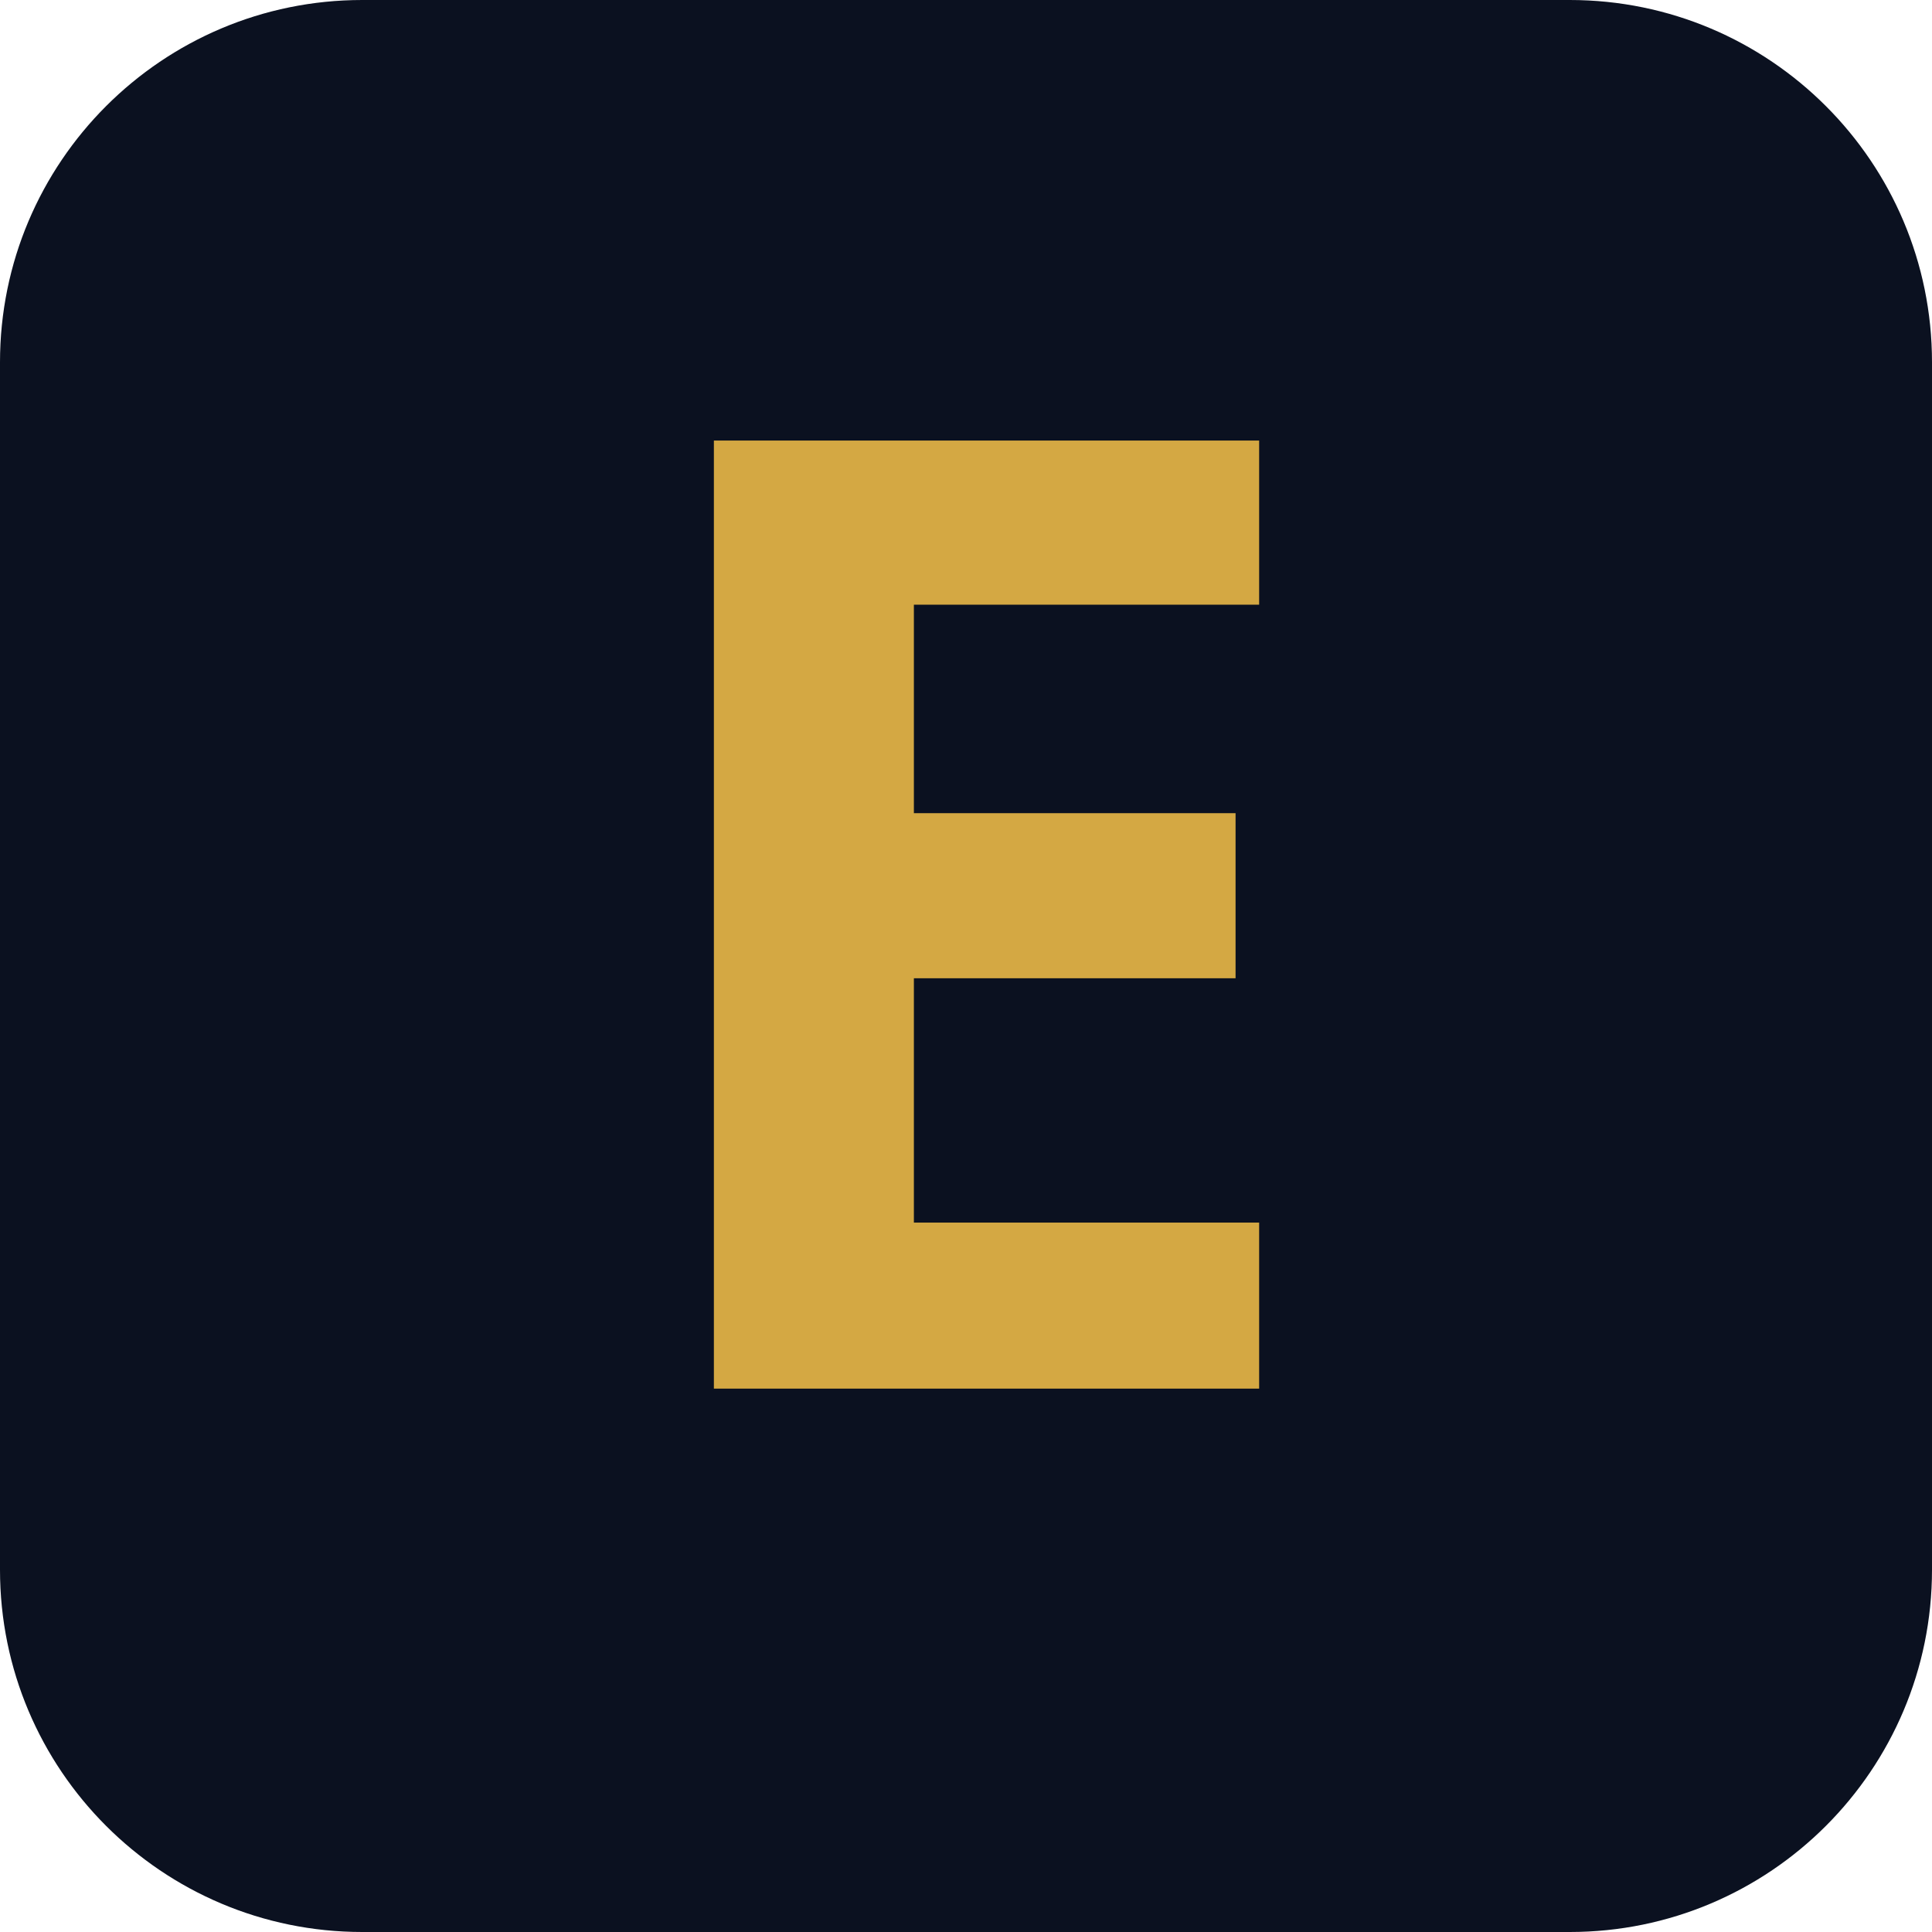
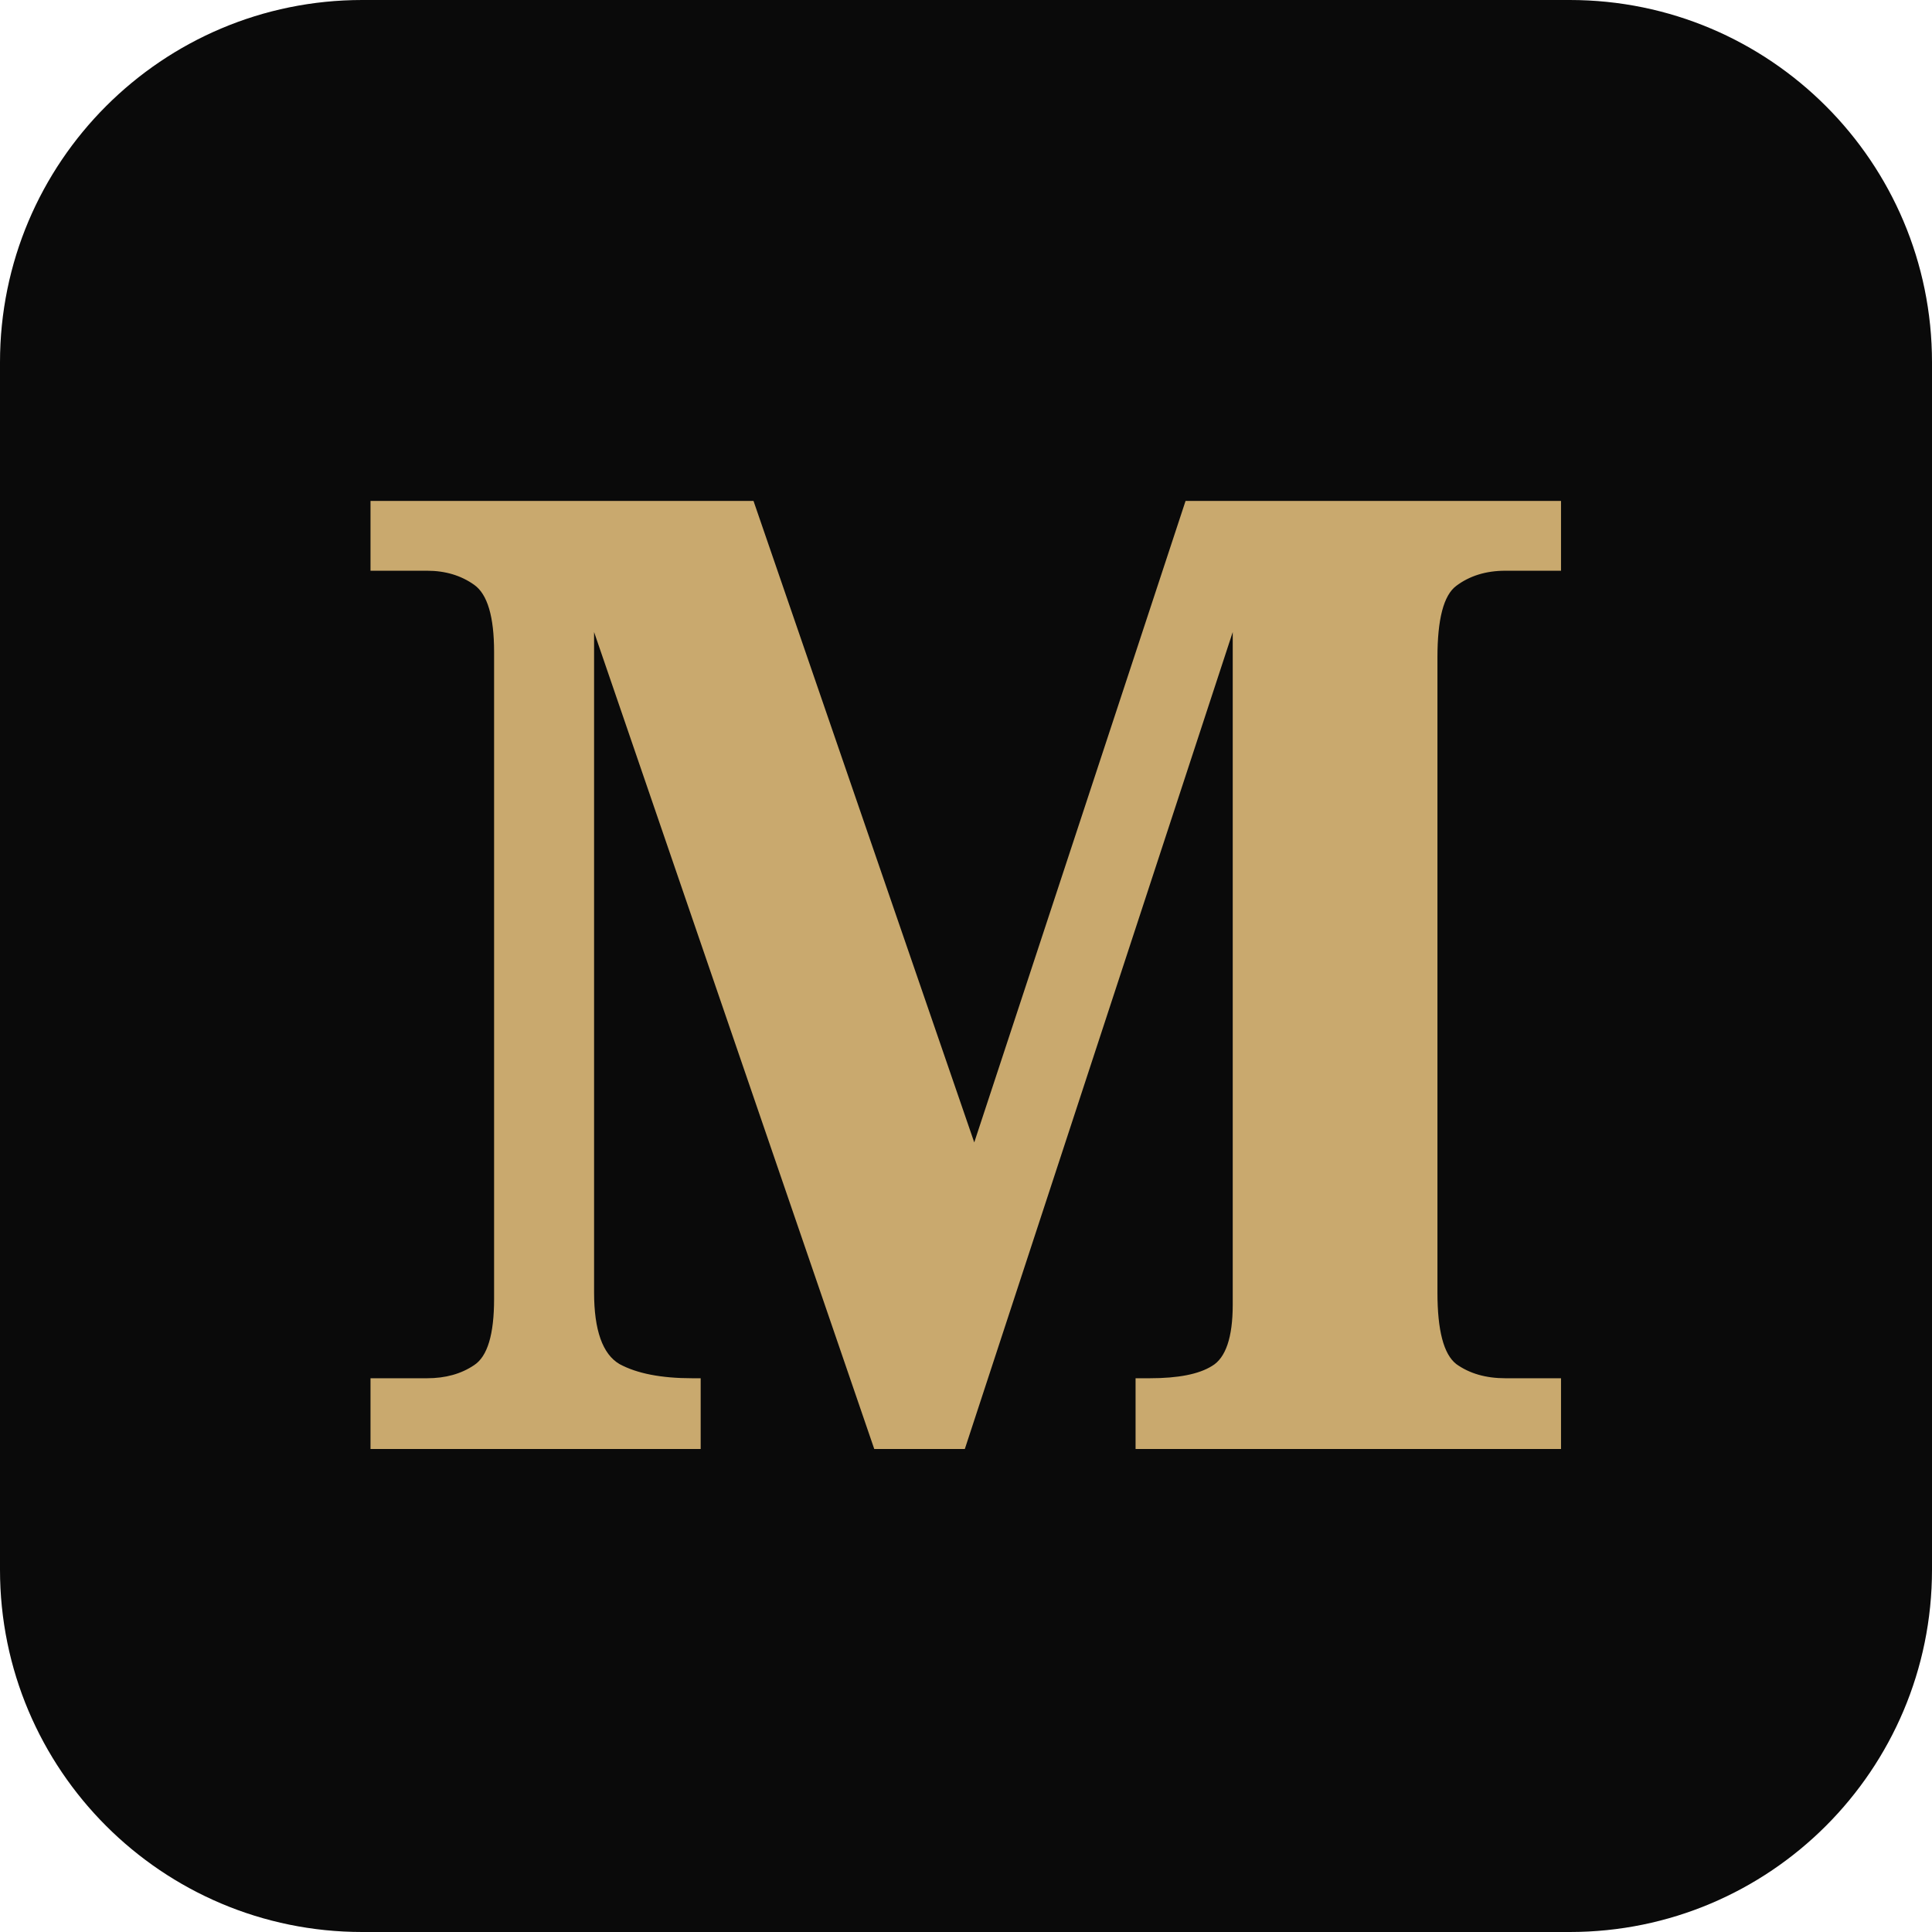
<svg xmlns="http://www.w3.org/2000/svg" viewBox="0 0 32 32">
-   <rect width="32" height="32" rx="6" fill="#0B1120" />
-   <text x="16" y="23" text-anchor="middle" font-family="system-ui, sans-serif" font-weight="700" font-size="22" fill="#D4A843">E</text>
+   <rect width="32" height="32" rx="6" fill="#0A0A0A" />
+   <text x="16" y="24" text-anchor="middle" font-family="Georgia, serif" font-weight="700" font-size="22" fill="#C9A96E">M</text>
</svg>
